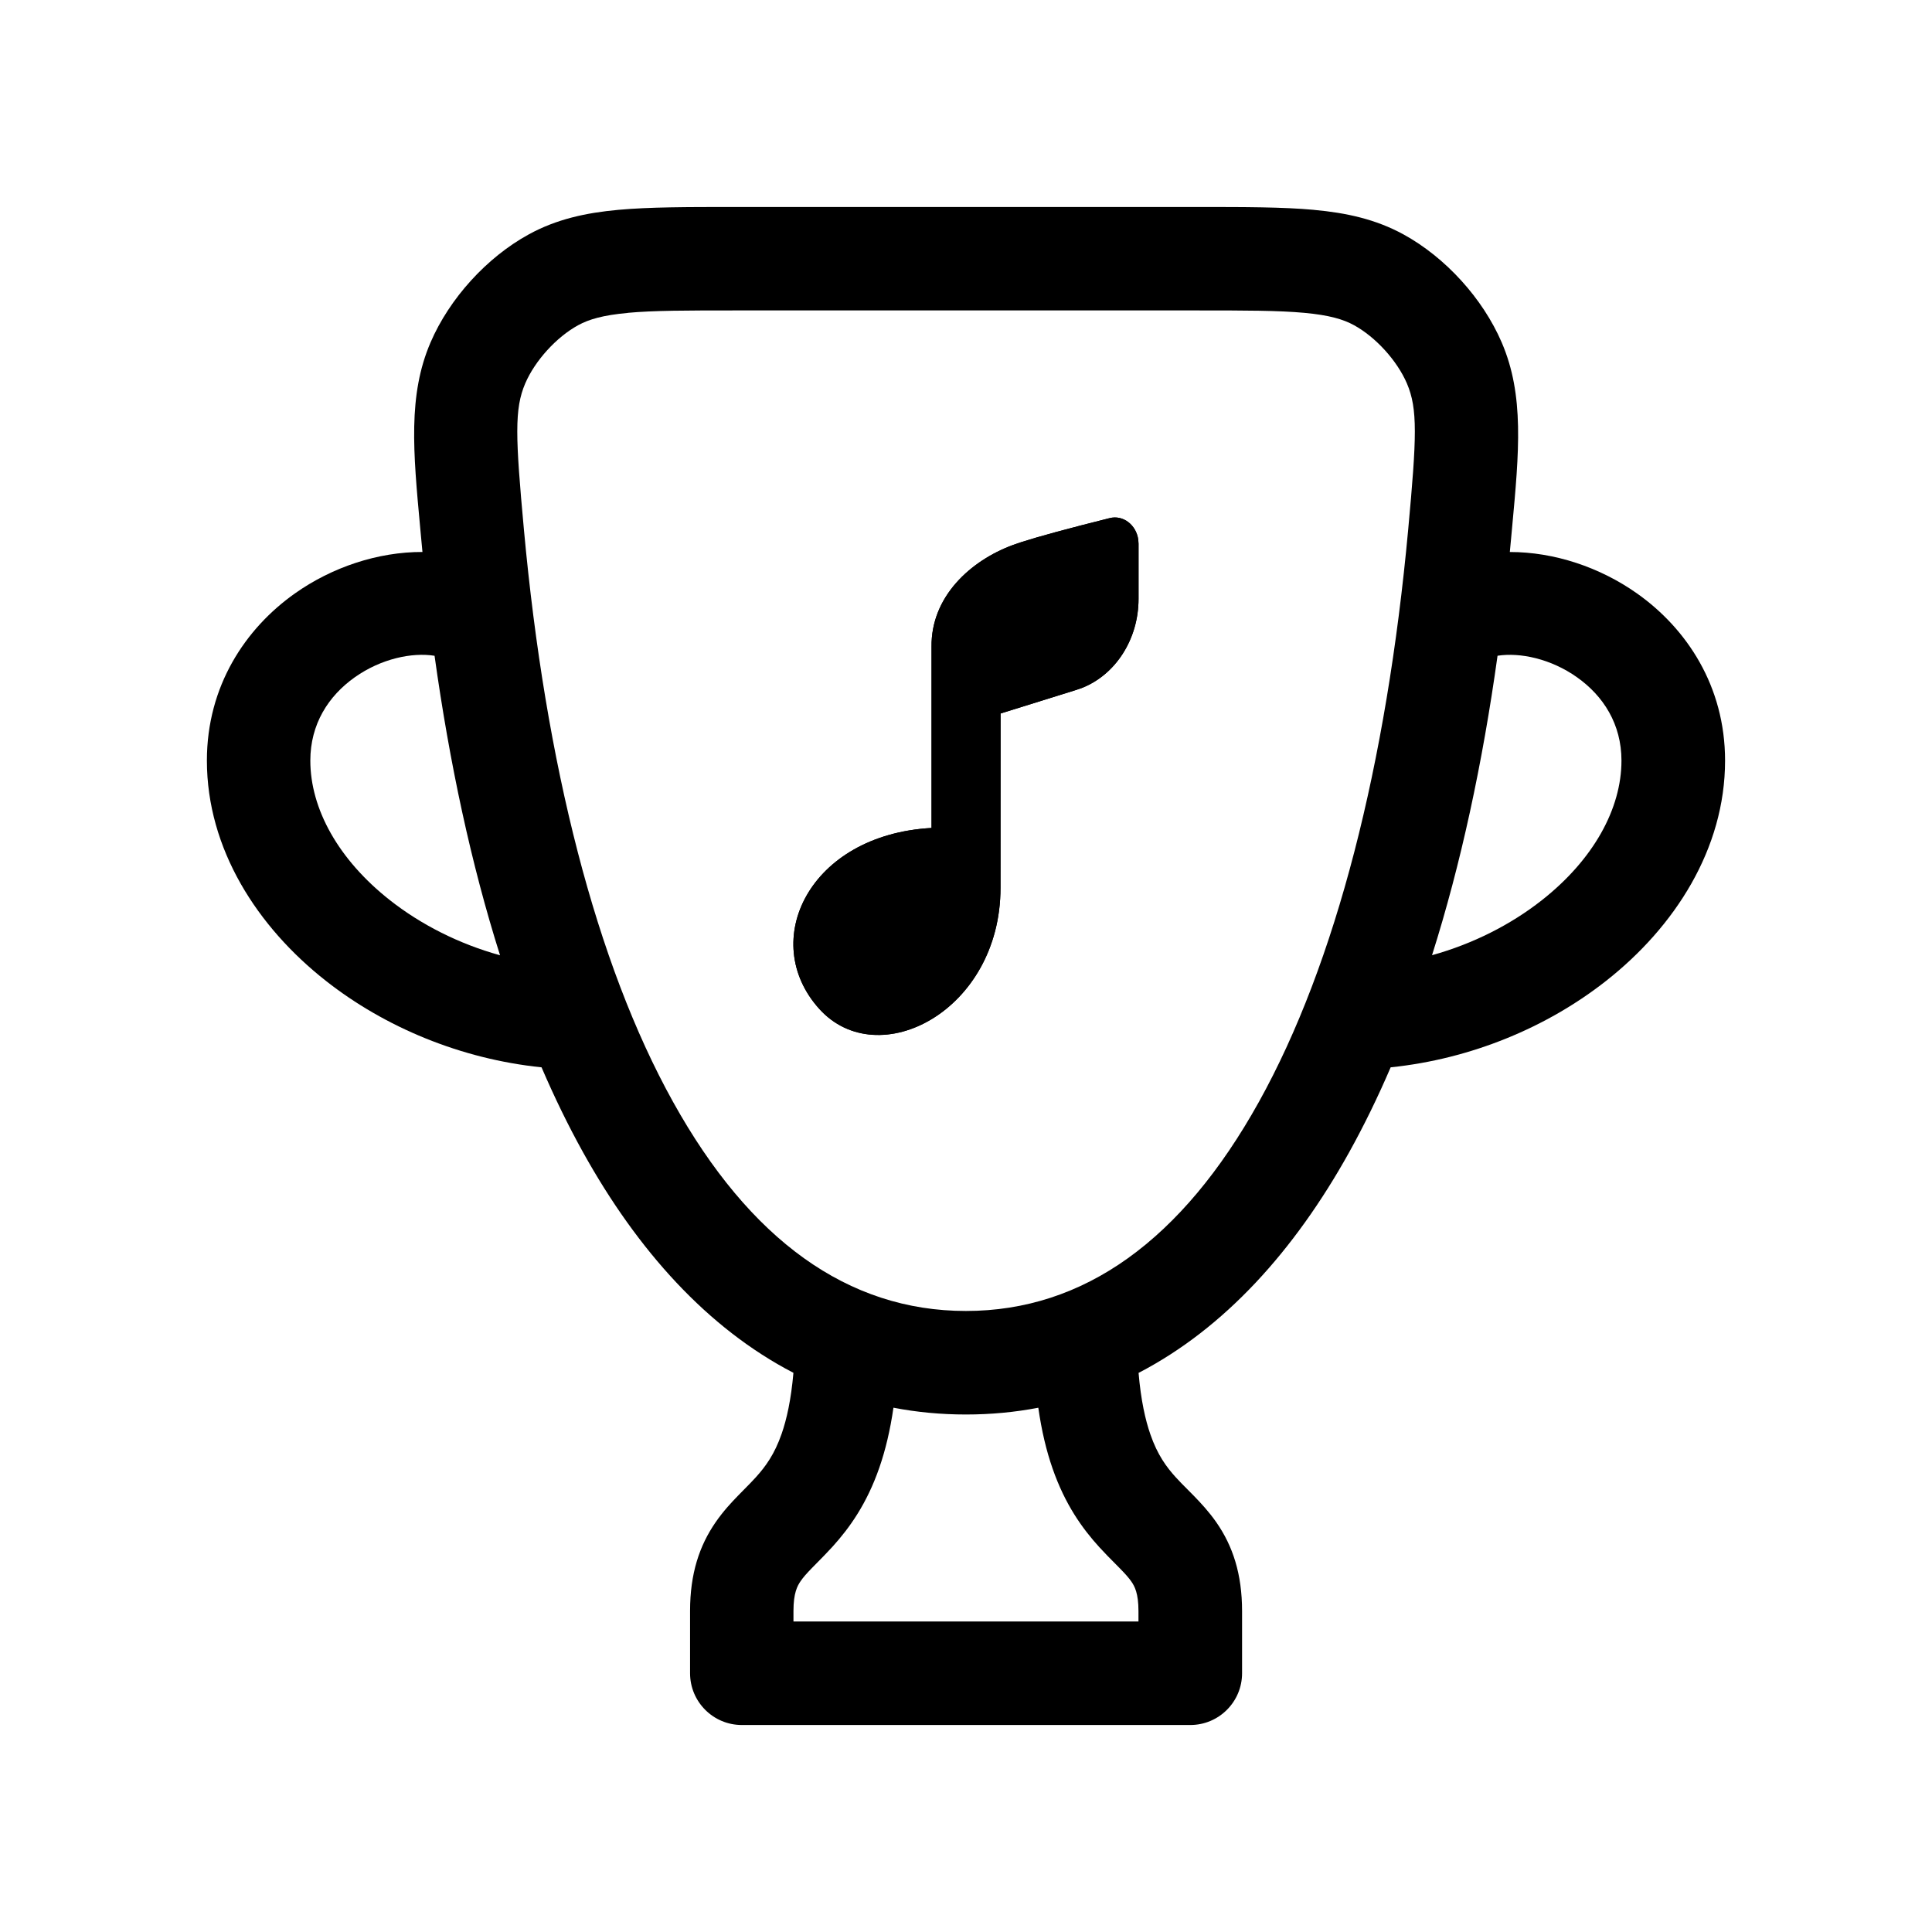
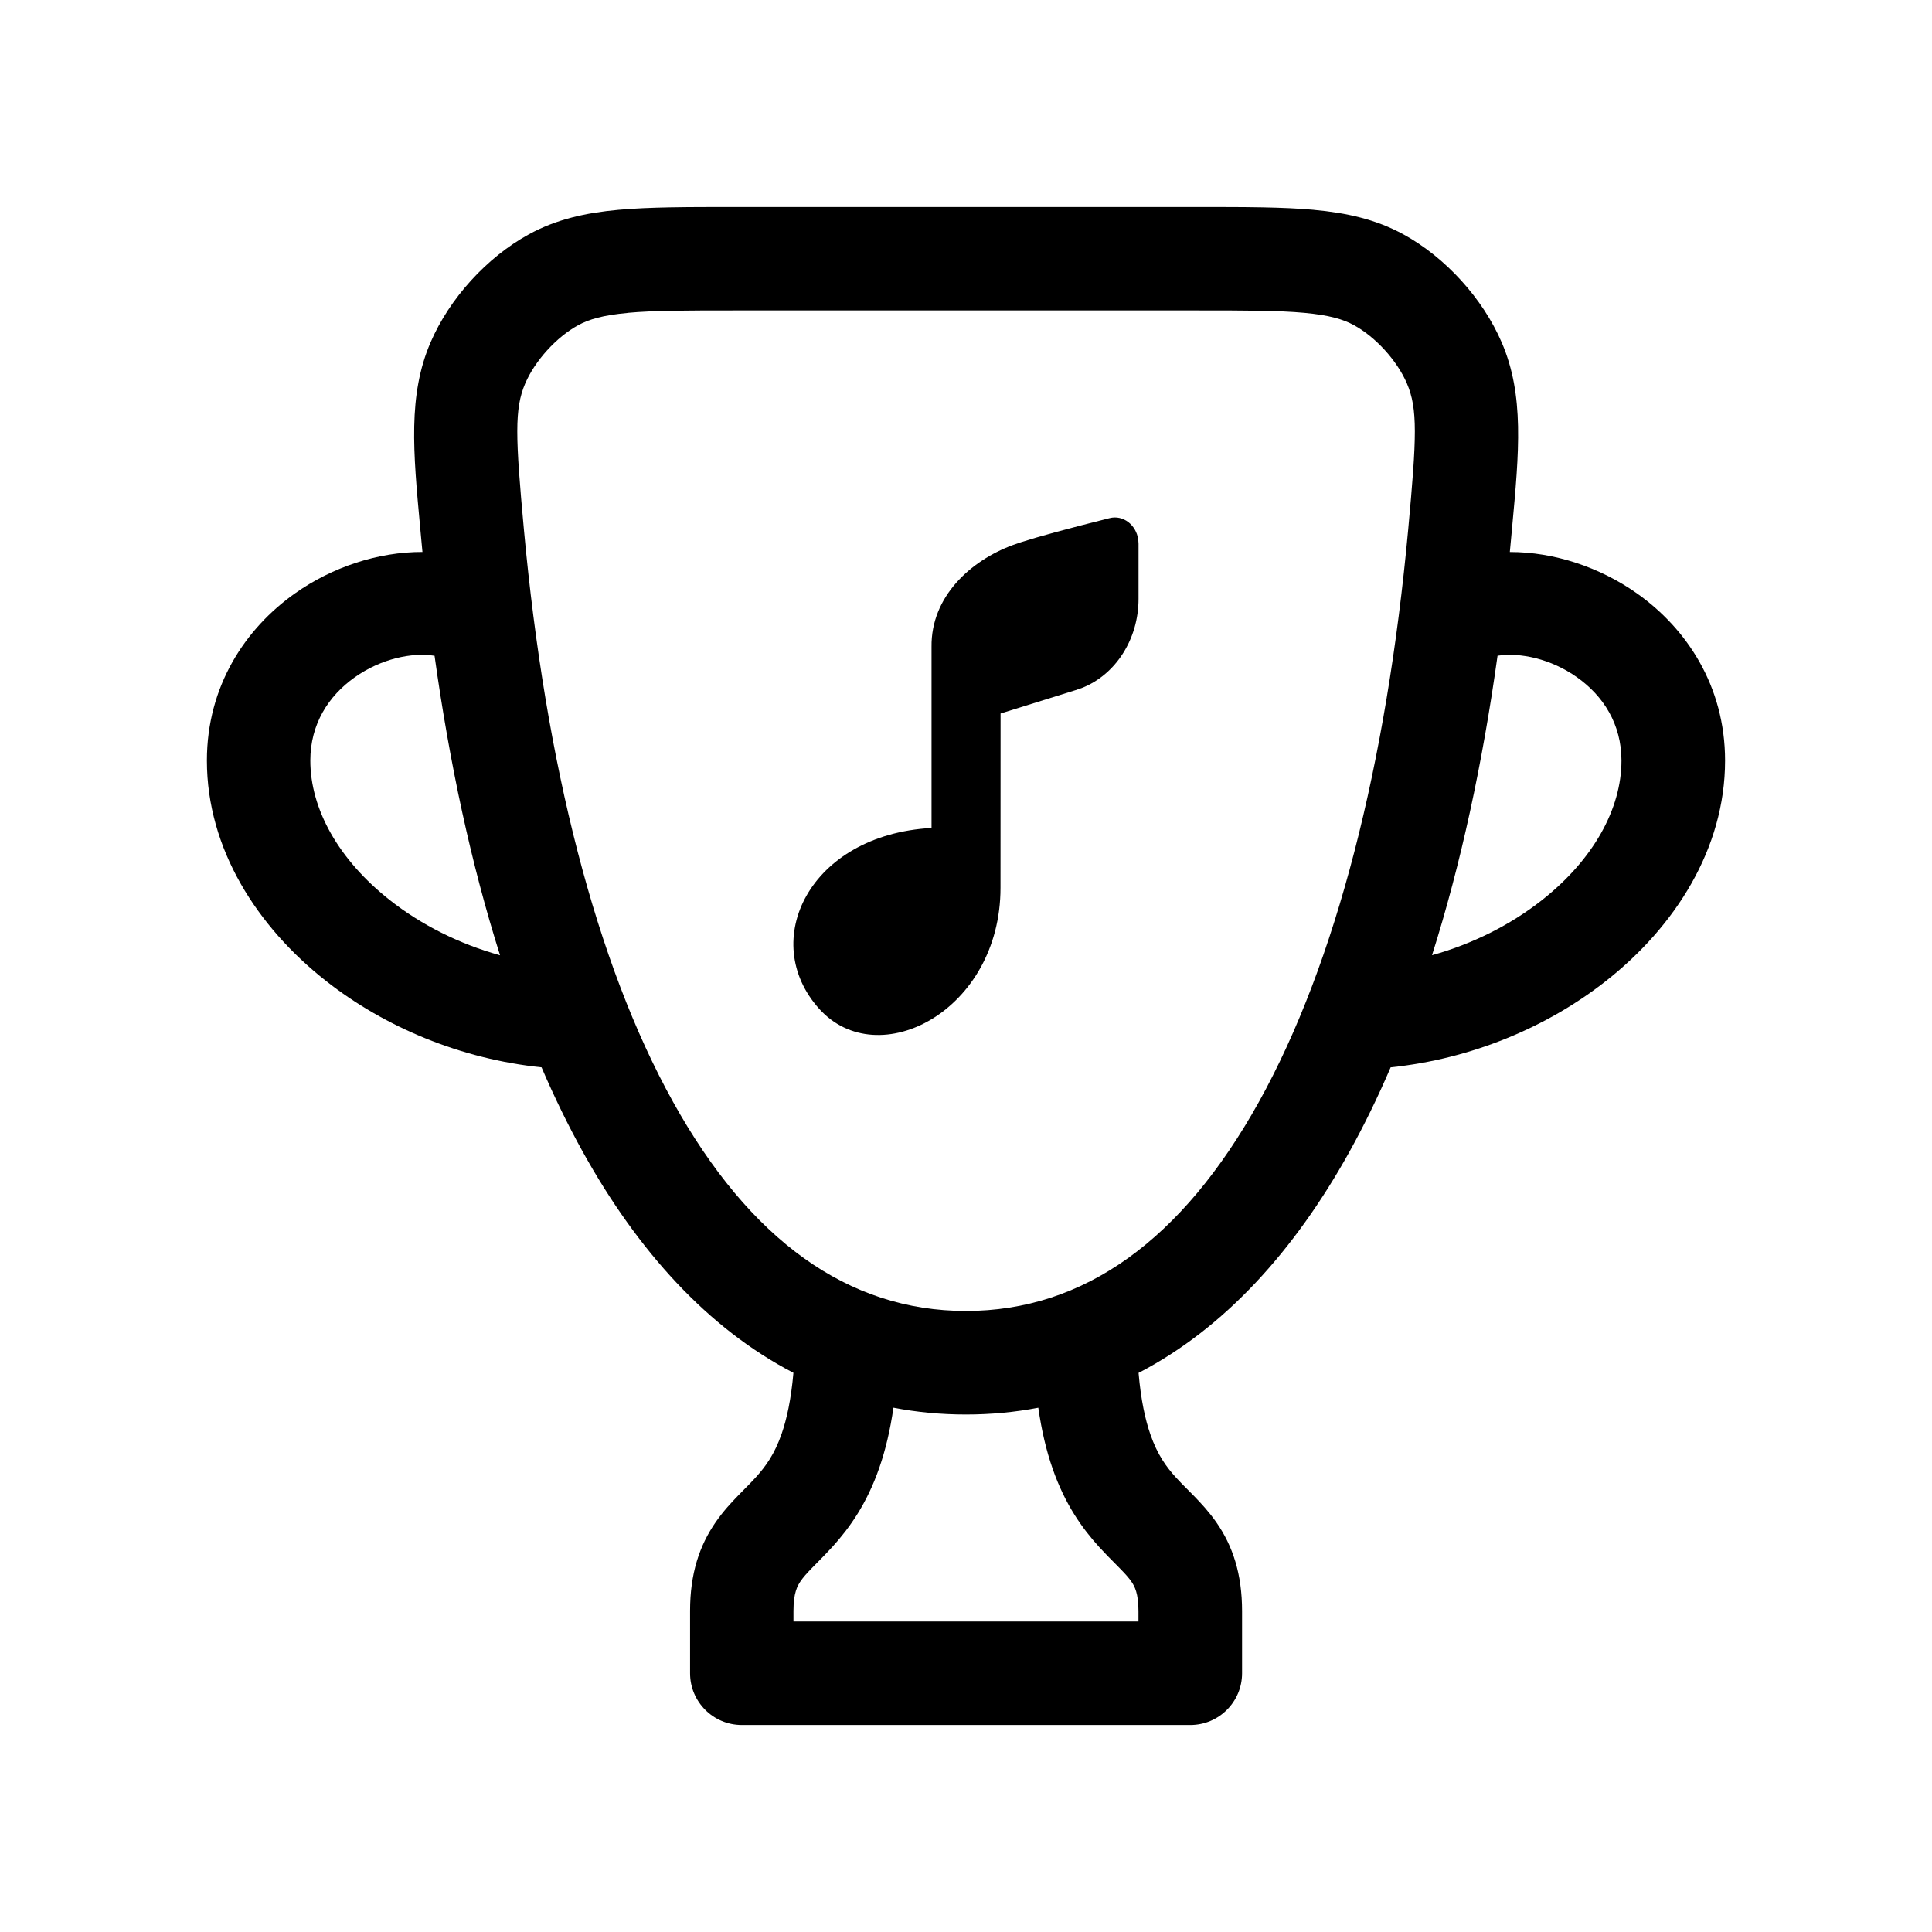
<svg xmlns="http://www.w3.org/2000/svg" fill="none" height="56" viewBox="0 0 56 56" width="56">
  <g fill="currentColor">
    <path d="m29 25.734c0 3.567-3.548 5.402-5.255 3.507-1.767-1.96-.296-5.045 3.256-5.242v-5.248c-.019-1.462 1.137-2.502 2.354-2.952l.238-.082c.5-.162 1.351-.394 2.571-.699.393-.099.769.197.829.623l.008.119v1.6c0 1.168-.666 2.199-1.645 2.582l-.187.064-2.167.675z" />
    <g clip-rule="evenodd" fill-rule="evenodd">
-       <path d="m29 25.734c0 3.567-3.548 5.402-5.255 3.507-1.767-1.96-.296-5.045 3.256-5.242v-5.248c-.019-1.462 1.137-2.502 2.354-2.952l.238-.082c.5-.162 1.351-.394 2.571-.699.393-.099.769.197.829.623l.008.119v1.6c0 1.168-.666 2.199-1.645 2.582l-.187.064-2.167.675z" />
      <path d="m38.08 6.082c-.901-.082-2-.082-3.329-.082h-13.496c-1.33-0-2.428-0-3.329.082-.943.086-1.792.27-2.596.71-1.218.666-2.302 1.858-2.851 3.135-.656 1.527-.504 3.162-.299 5.375l.03.325c.011.124.023.248.035.372-1.291-.003-2.62.44-3.697 1.202-1.435 1.015-2.551 2.684-2.551 4.844 0 2.563 1.46 4.821 3.447 6.384 1.708 1.344 3.912 2.268 6.253 2.508.373.868.774 1.691 1.204 2.465 1.58 2.844 3.606 5.098 6.097 6.39-.069.783-.196 1.348-.341 1.765-.206.594-.465.948-.743 1.256-.111.123-.208.221-.325.339-.06.06-.124.125-.198.202-.195.2-.431.454-.646.765-.473.684-.743 1.494-.743 2.574v1.807c0 .828.672 1.5 1.5 1.5h13c.828 0 1.5-.672 1.5-1.5v-1.8c0-1.08-.27-1.891-.745-2.574-.216-.31-.453-.563-.647-.763-.074-.076-.139-.141-.199-.201-.117-.117-.214-.214-.325-.336-.278-.305-.536-.657-.741-1.248-.146-.419-.275-.99-.343-1.784 2.492-1.292 4.52-3.547 6.102-6.391.43-.774.832-1.597 1.205-2.466 2.338-.241 4.54-1.164 6.246-2.507 1.987-1.563 3.447-3.821 3.447-6.384 0-2.16-1.115-3.829-2.551-4.844-1.075-.76-2.4-1.203-3.688-1.202.012-.124.024-.248.035-.372l.03-.325c.205-2.212.357-3.847-.299-5.374-.549-1.278-1.633-2.47-2.851-3.136-.804-.439-1.653-.624-2.596-.71zm-19.884 2.988c-.723.066-1.125.186-1.437.356-.631.345-1.251 1.027-1.535 1.688-.317.739-.284 1.552-.038 4.237.625 6.8 2.089 12.569 4.324 16.59 2.222 3.999 5.064 6.058 8.488 6.058 3.424 0 6.267-2.059 8.491-6.058 2.236-4.021 3.702-9.791 4.328-16.59.247-2.685.28-3.498-.037-4.237-.284-.661-.905-1.344-1.535-1.689-.311-.17-.714-.29-1.437-.357-.75-.069-1.711-.07-3.126-.07h-13.36c-1.415 0-2.376.001-3.126.07zm5.013 36.756c-.098.142-.21.347-.21.867v.307h10v-.3c0-.52-.111-.722-.208-.861-.07-.101-.167-.212-.33-.378-.036-.037-.079-.08-.127-.129-.137-.137-.312-.313-.47-.487-.485-.533-.989-1.226-1.356-2.283-.178-.511-.317-1.091-.412-1.758-.673.129-1.372.196-2.098.196-.727 0-1.428-.067-2.101-.197-.095.657-.233 1.23-.408 1.735-.366 1.057-.869 1.752-1.352 2.287-.158.174-.332.351-.469.489-.048.049-.091.092-.128.13-.163.167-.26.279-.331.382zm-12.924-26.196c-.769.544-1.29 1.363-1.29 2.416 0 1.396.811 2.869 2.309 4.048.902.709 2.001 1.266 3.19 1.595-.834-2.632-1.463-5.557-1.898-8.681-.653-.104-1.548.083-2.311.622zm35.424 0c.769.544 1.29 1.363 1.29 2.416 0 1.396-.811 2.869-2.309 4.048-.9.708-1.996 1.264-3.182 1.593.835-2.632 1.464-5.557 1.899-8.68.652-.101 1.543.086 2.302.623z" />
    </g>
  </g>
</svg>
